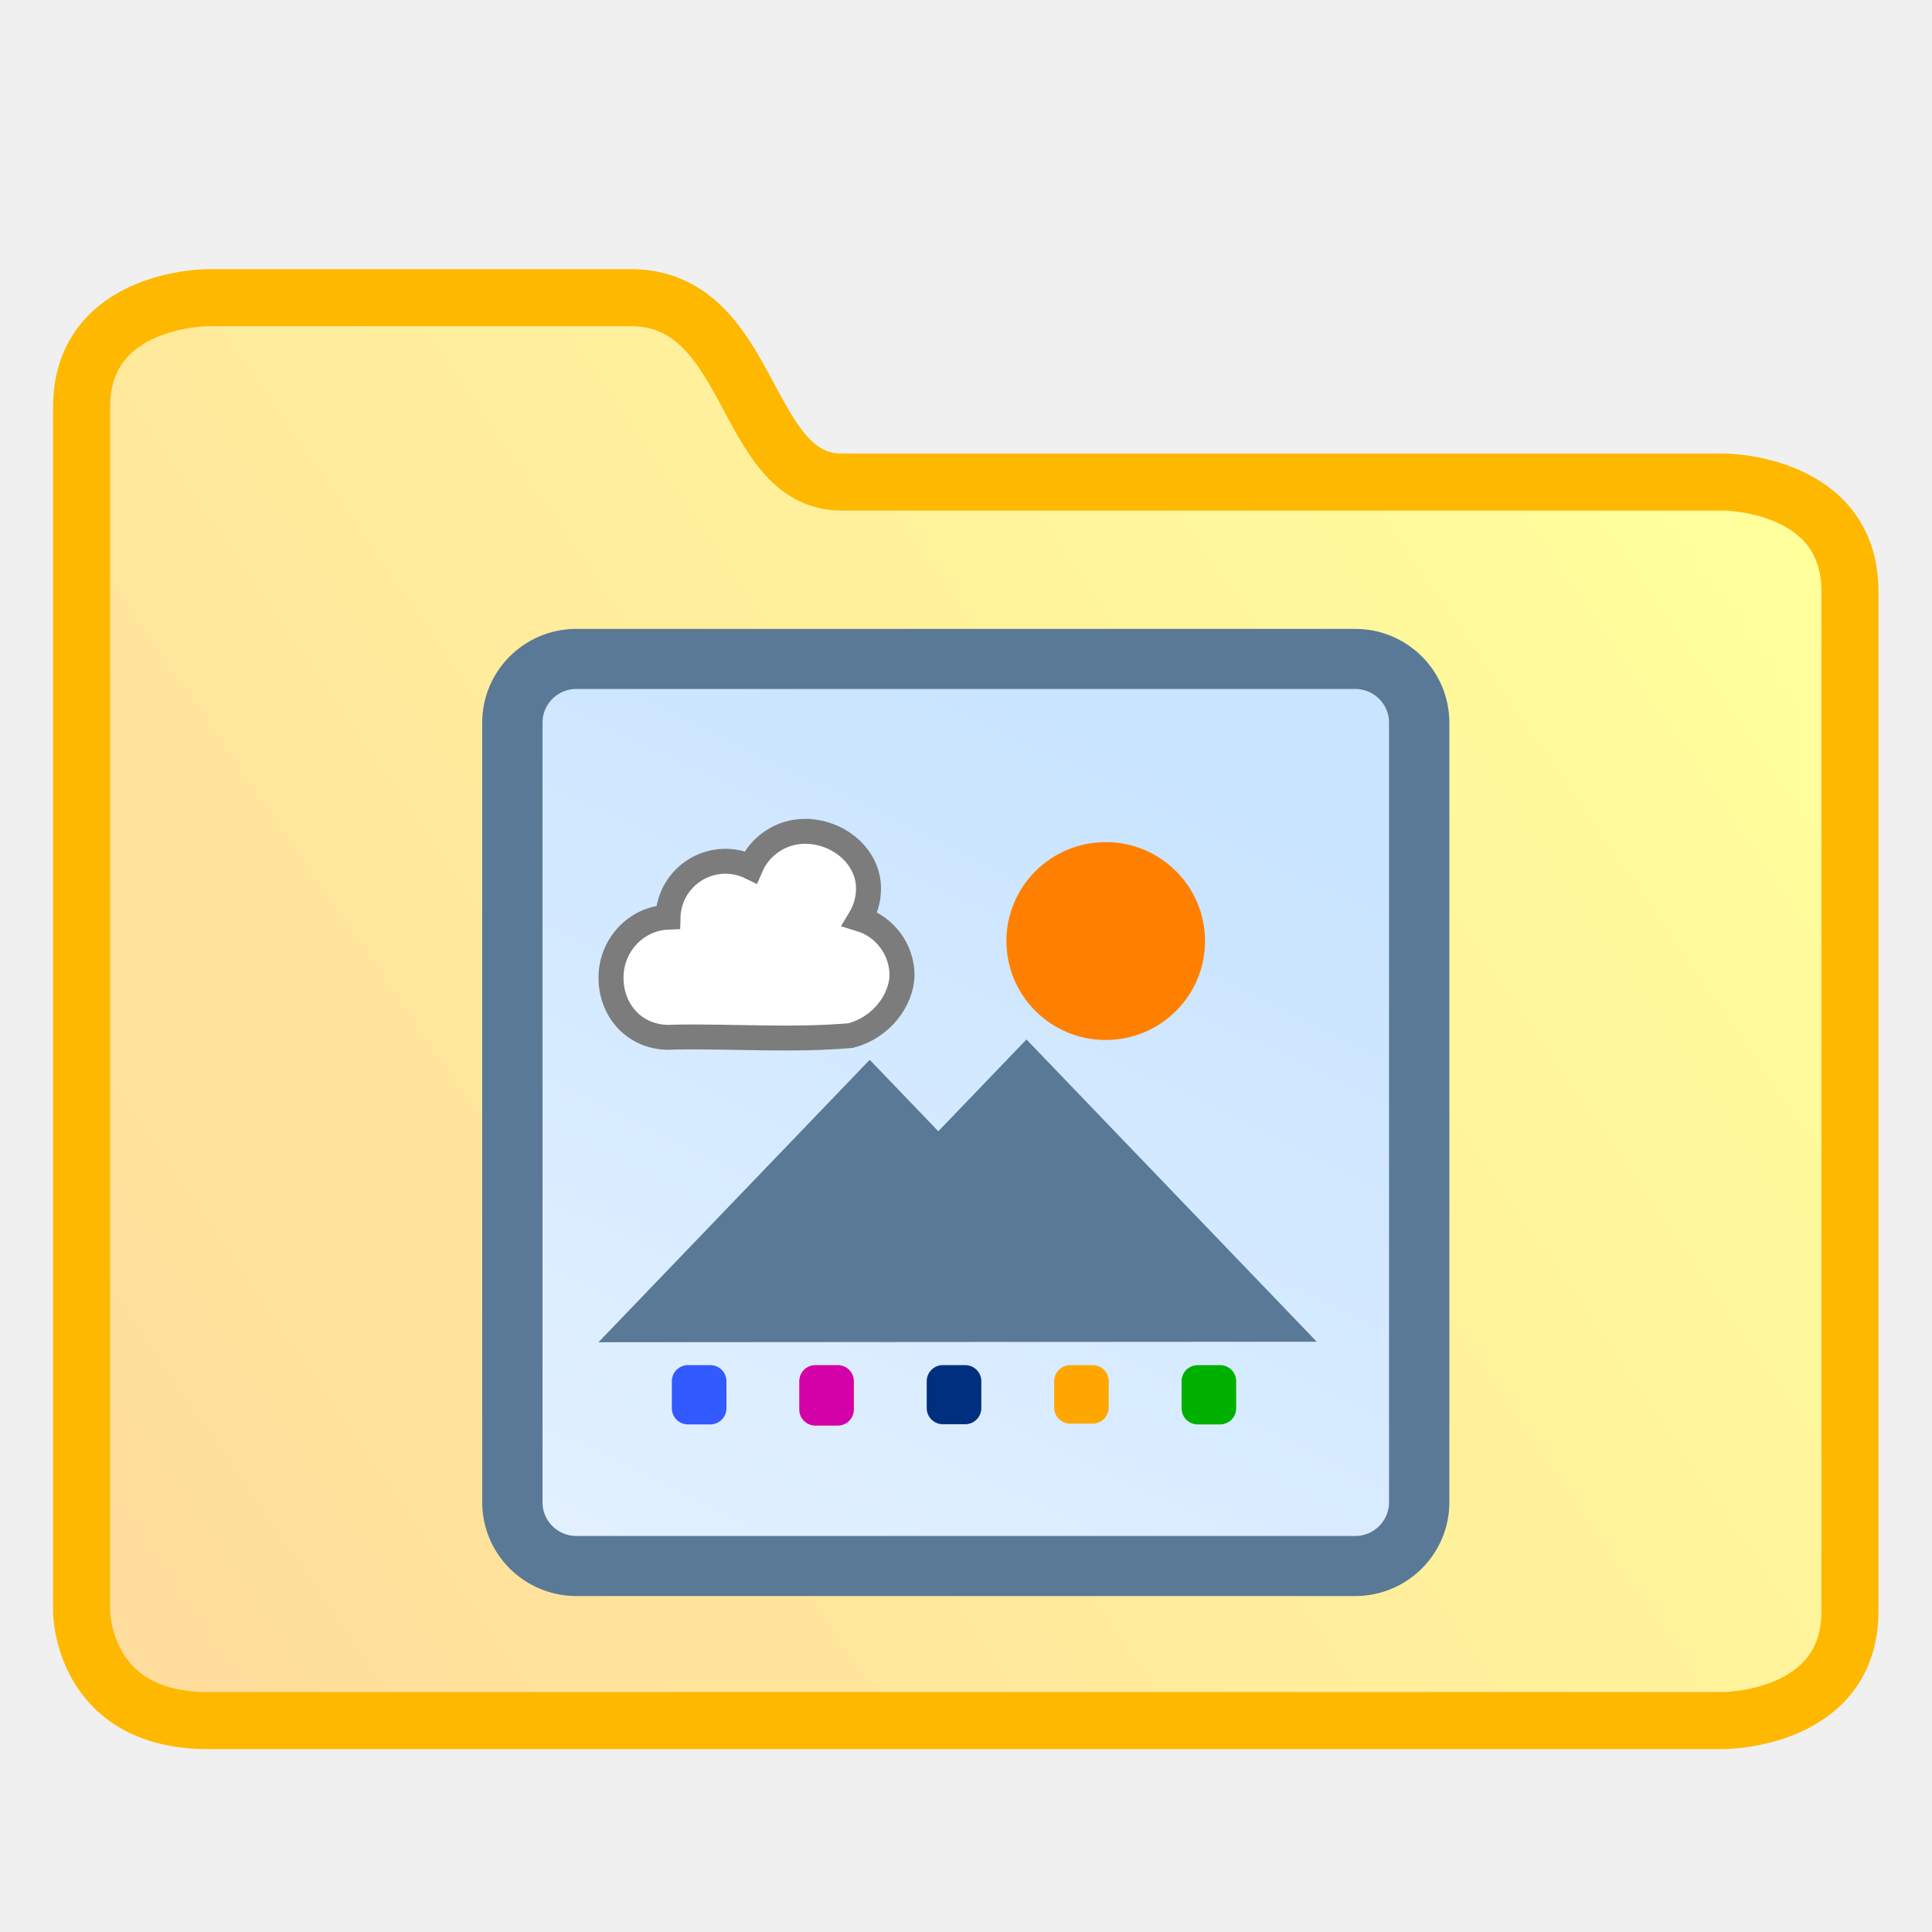
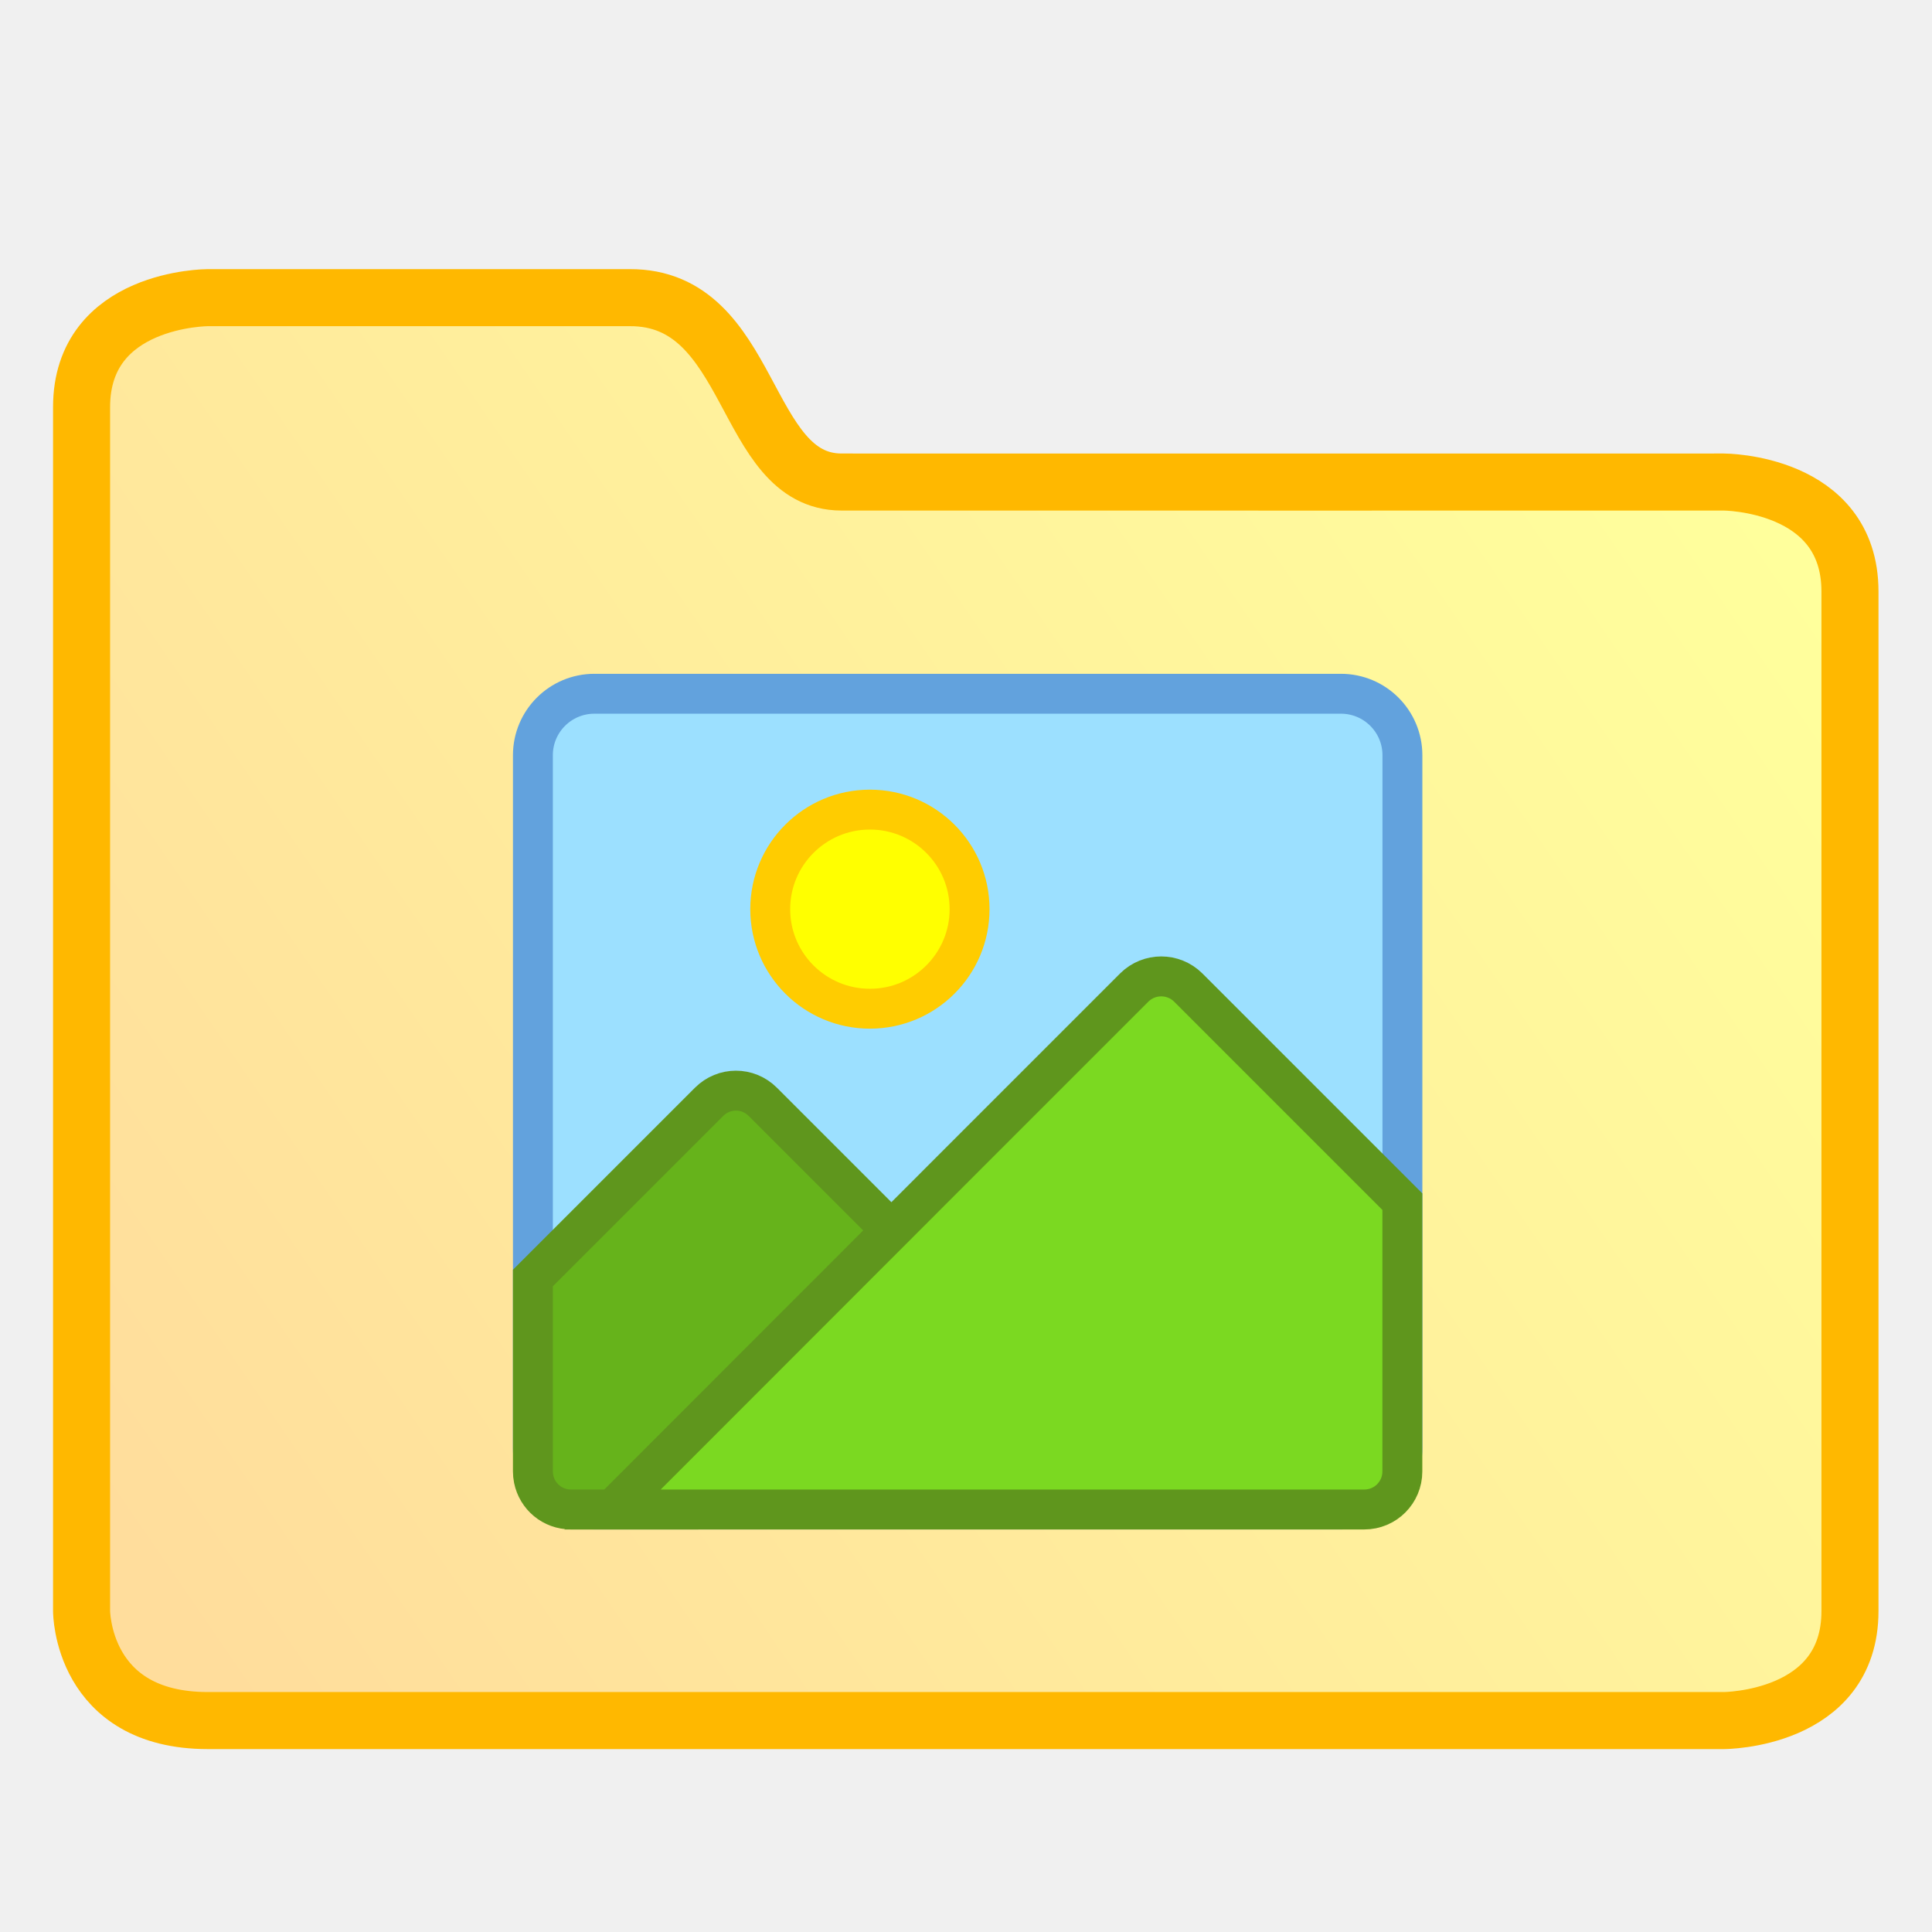
<svg xmlns="http://www.w3.org/2000/svg" xmlns:xlink="http://www.w3.org/1999/xlink" width="128" height="128" viewBox="0 0 33.867 33.867" version="1.1" id="svg2634">
  <defs id="defs2628">
    <linearGradient gradientTransform="matrix(0.7235958,0,0,0.7235958,180.201,134.6044)" xlink:href="#linearGradient1040" id="linearGradient1042" x1="-130.531" y1="41.772" x2="-91.765" y2="15.149" gradientUnits="userSpaceOnUse" />
    <linearGradient id="linearGradient1040">
      <stop style="stop-color:#ffdd9c;stop-opacity:1" offset="0" id="stop1036" />
      <stop style="stop-color:#ffff9c;stop-opacity:1" offset="1" id="stop1038" />
    </linearGradient>
    <linearGradient gradientTransform="matrix(0.2645833,0,0,0.2645833,83.1508,137.5565)" xlink:href="#linearGradient6044" id="linearGradient6056" x1="82" y1="30" x2="-68.742" y2="262.239" gradientUnits="userSpaceOnUse" />
    <linearGradient id="linearGradient6044">
      <stop style="stop-color:#ffffff;stop-opacity:1" offset="0" id="stop6040" />
      <stop style="stop-color:#c9e4ff;stop-opacity:1" offset="1" id="stop6042" />
    </linearGradient>
    <linearGradient xlink:href="#linearGradient6044" id="linearGradient68" gradientUnits="userSpaceOnUse" gradientTransform="matrix(0.2750733,0,0,0.2750733,109.6321,133.8365)" x1="82" y1="30" x2="-68.742" y2="262.239" />
    <linearGradient gradientTransform="translate(-1.844004,40.782)" y2="36.383" x2="147.781" y1="53.733" x1="147.87" gradientUnits="userSpaceOnUse" id="linearGradient3135" xlink:href="#linearGradient2931" />
    <linearGradient id="linearGradient2931">
      <stop id="stop2927" offset="0" style="stop-color:#ffce00;stop-opacity:1" />
      <stop id="stop2929" offset="1" style="stop-color:#ffff00;stop-opacity:0.927" />
    </linearGradient>
    <linearGradient gradientTransform="matrix(0.500134,0,0,0.500134,-33.03848,-41.72654)" y2="113.655" x2="71.876" y1="84.356" x1="95.028" gradientUnits="userSpaceOnUse" id="linearGradient15544" xlink:href="#linearGradient15413" />
    <linearGradient id="linearGradient15413">
      <stop style="stop-color:#ffffff;stop-opacity:1" offset="0" id="stop15409" />
      <stop style="stop-color:#ecf6ff;stop-opacity:1" offset="1" id="stop15411" />
    </linearGradient>
    <linearGradient y2="-116.55" x2="58.361" y1="-32.55" x1="230.547" gradientTransform="matrix(0.2284339,0,0,0.2284339,-7.54536,1.023222)" gradientUnits="userSpaceOnUse" id="linearGradient5093" xlink:href="#linearGradient6044" />
-     <linearGradient y2="-116.55" x2="58.361" y1="-32.55" x1="230.547" gradientTransform="matrix(0.2855761,0,0,0.2855087,-13.21407,7.594907)" gradientUnits="userSpaceOnUse" id="linearGradient6449" xlink:href="#linearGradient6044" />
  </defs>
  <g id="layer1" transform="translate(-82.55,-136.1333)">
    <g id="g849">
      <path d="m 83.98,143.27 v 21.105 c 0,0 0,1.919 2.214,1.919 h 26.571 c 0,0 2.214,0 2.214,-1.919 v -17.873 c 0,-1.919 -2.214,-1.919 -2.214,-1.919 0,0 -13.716,0.002 -15.464,0 -1.747,-0.002 -1.529,-3.244 -3.715,-3.232 -0.019,1.3e-4 -7.392,0 -7.392,0 0,0 -2.214,0 -2.214,1.919 z" id="path5057-4-3" style="color:#000000;font-style:normal;font-variant:normal;font-weight:normal;font-stretch:normal;font-size:medium;line-height:normal;font-family:Sans;-inkscape-font-specification:Sans;text-indent:0;text-align:start;text-decoration:none;text-decoration-line:none;letter-spacing:normal;word-spacing:normal;text-transform:none;writing-mode:lr-tb;direction:ltr;baseline-shift:baseline;text-anchor:start;display:inline;overflow:visible;visibility:visible;opacity:1;vector-effect:none;fill:url(#linearGradient1042);fill-opacity:1;stroke:#ffb800;stroke-width:1;stroke-linecap:butt;stroke-linejoin:miter;stroke-miterlimit:4;stroke-dasharray:none;stroke-dashoffset:0;stroke-opacity:1;marker:none;enable-background:accumulate" />
      <g id="layer1-2" transform="matrix(0.8477086,0,0,0.8477086,92.49373,148.6698)">
        <g transform="matrix(0.6289381,0,0,0.6289381,-80.30772,-90.12101)" id="g6298">
          <g id="g6278">
            <g id="layer1-9" transform="matrix(1.586586,0,0,1.586586,127.9794,143.9583)">
-               <g transform="matrix(0.7743747,0,0,0.771526,-11.50064,-3.849869)" id="g6368">
-                 <rect rx="1.713" transform="rotate(90)" ry="1.713" y="-37.413" x="2.934" height="24.268" width="24.364" id="rect5073" style="opacity:1;fill:url(#linearGradient6449);fill-opacity:1;stroke:#5a7996;stroke-width:1.614;stroke-miterlimit:4;stroke-dasharray:none;stroke-opacity:1" />
-                 <circle r="1.851" cy="10.512" cx="29.024" id="circle5075" style="opacity:1;fill:#ff7f00;fill-opacity:1;stroke:#ff8000;stroke-width:1.614;stroke-miterlimit:4;stroke-dasharray:none;stroke-opacity:1" />
-                 <rect ry="0.432" y="21.902" x="17.413" height="1.593" width="1.461" id="rect5077" style="opacity:1;fill:#325aff;fill-opacity:1;stroke-width:0.151" />
-                 <rect style="opacity:1;fill:#d400a8;fill-opacity:1;stroke-width:0.304" id="rect5079" width="1.461" height="1.625" x="20.823" y="21.902" ry="0.432" />
-                 <rect style="opacity:1;fill:#002f80;fill-opacity:1;stroke-width:0.245" id="rect5081" width="1.461" height="1.588" x="24.234" y="21.902" ry="0.432" />
-                 <rect style="opacity:1;fill:#00b000;fill-opacity:1;stroke-width:0.151" id="rect5083" width="1.461" height="1.593" x="31.054" y="21.902" ry="0.432" />
-                 <rect ry="0.432" y="21.902" x="27.644" height="1.571" width="1.461" id="rect5085" style="opacity:1;fill:#ffa700;fill-opacity:1;stroke-width:0.245" />
-                 <path id="path5087" d="m 17.34,20.479 5.368,-5.61 1.836,1.919 2.359,-2.465 5.88,6.145 z" style="opacity:1;fill:#5a7996;fill-opacity:1;stroke:#5a7996;stroke-width:1.614;stroke-linecap:butt;stroke-linejoin:miter;stroke-miterlimit:4;stroke-dasharray:none;stroke-opacity:1" />
-                 <path style="opacity:1;fill:#ffffff;fill-opacity:1;stroke:#7c7c7c;stroke-width:0.669;stroke-miterlimit:4;stroke-dasharray:none;stroke-opacity:1" d="m 20.98,7.564 c -0.634,1.298e-4 -1.207,0.379 -1.457,0.962 -0.21,-0.103 -0.44,-0.157 -0.674,-0.157 -0.835,7.808e-4 -1.517,0.666 -1.539,1.501 -0.851,0.033 -1.525,0.751 -1.525,1.625 0,0.899 0.645,1.612 1.563,1.603 0.044,-3.06e-4 0.087,-0.002 0.13,-0.006 1.573,-0.029 3.152,0.096 4.719,-0.041 0.849,-0.223 1.36,-0.972 1.376,-1.616 -2.01e-4,-0.698 -0.458,-1.314 -1.126,-1.516 0.149,-0.247 0.229,-0.529 0.229,-0.817 -1.3e-5,-0.875 -0.82,-1.537 -1.695,-1.537 z" id="path5089" />
+               <g transform="matrix(0.7507305,0,0,0.7507305,-54.32297,-69.73236)" id="g898" style="stroke-width:1.102;stroke-miterlimit:4;stroke-dasharray:none">
+                 <rect style="fill:#9ce0ff;fill-opacity:1;stroke:#62a2dd;stroke-width:0.333;stroke-linecap:square;stroke-linejoin:miter;stroke-miterlimit:4;stroke-dasharray:none;stroke-dashoffset:0;stroke-opacity:1;paint-order:markers fill stroke" id="rect14801-5" width="7.258" height="6.809" x="65.417" y="19.372" ry="0.513" rx="0.513" transform="matrix(3.306923,0,0,3.306923,-145.1619,27.67302)" />
+                 <ellipse ry="0.831" rx="0.832" cy="21.17" cx="68.23" id="path1372-3" style="fill:#ffff00;fill-opacity:1;stroke:#ffcc00;stroke-width:0.333;stroke-miterlimit:4;stroke-dasharray:none;stroke-opacity:1" transform="matrix(3.306923,0,0,3.306923,-145.1619,27.67302)" />
+                 <path style="fill:#66b31b;stroke:#5f961d;stroke-width:1.102;stroke-miterlimit:4;stroke-dasharray:none;stroke-opacity:1" d="m 81.718,107.204 -4.204,-4.204 c -0.413,-0.413 -1.072,-0.413 -1.485,0 l -4.862,4.862 v 5.338 c 0,0.07 0.007,0.14 0.021,0.21 0.098,0.483 0.518,0.841 1.03,0.841 h 3.503 c 0.28,0 0.546,-0.112 0.743,-0.308 l 5.254,-5.254 c 0.413,-0.413 0.413,-1.072 0,-1.485 z" id="path10-6" />
+                 <path style="fill:#7bd921;stroke:#5f961d;stroke-width:1.102;stroke-miterlimit:4;stroke-dasharray:none;stroke-opacity:1" d="m 89.254,99.841 c -0.413,-0.406 -1.072,-0.406 -1.485,0 l -4.512,4.512 -9.892,9.899 h 20.751 c 0.582,0 1.051,-0.469 1.051,-1.051 v -7.447 z" id="path12-2" />
              </g>
            </g>
          </g>
        </g>
      </g>
    </g>
  </g>
</svg>
